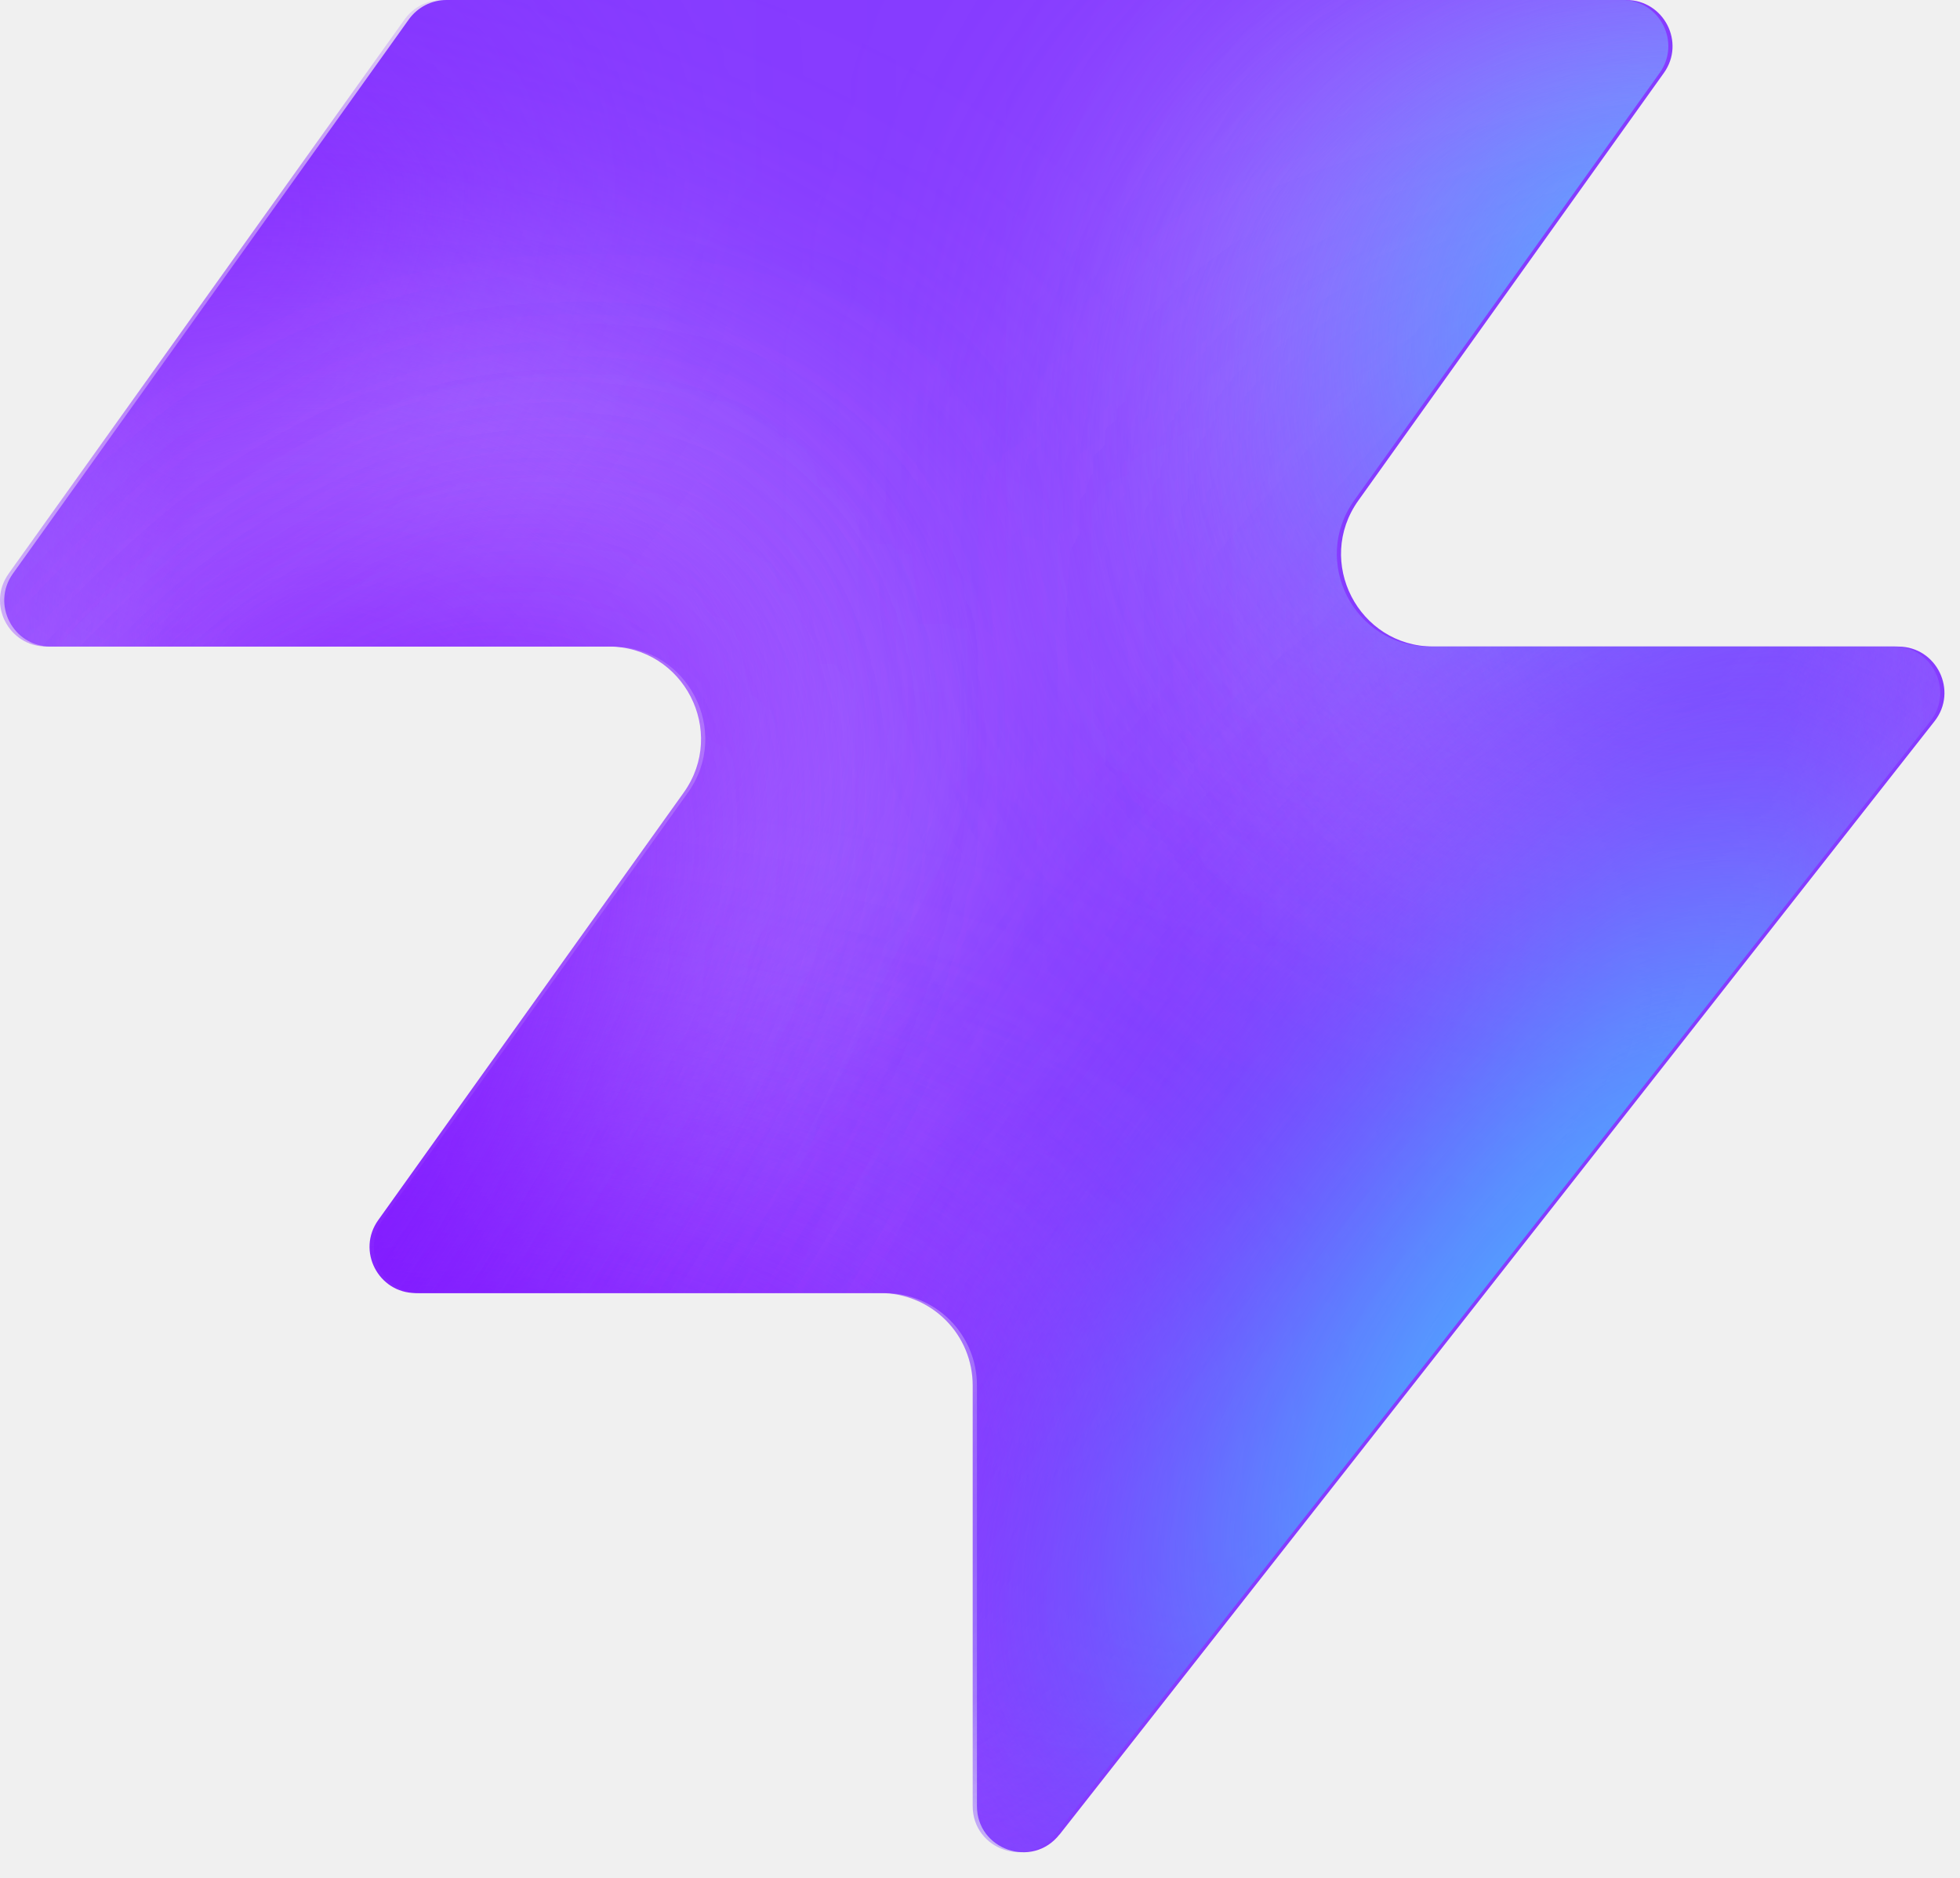
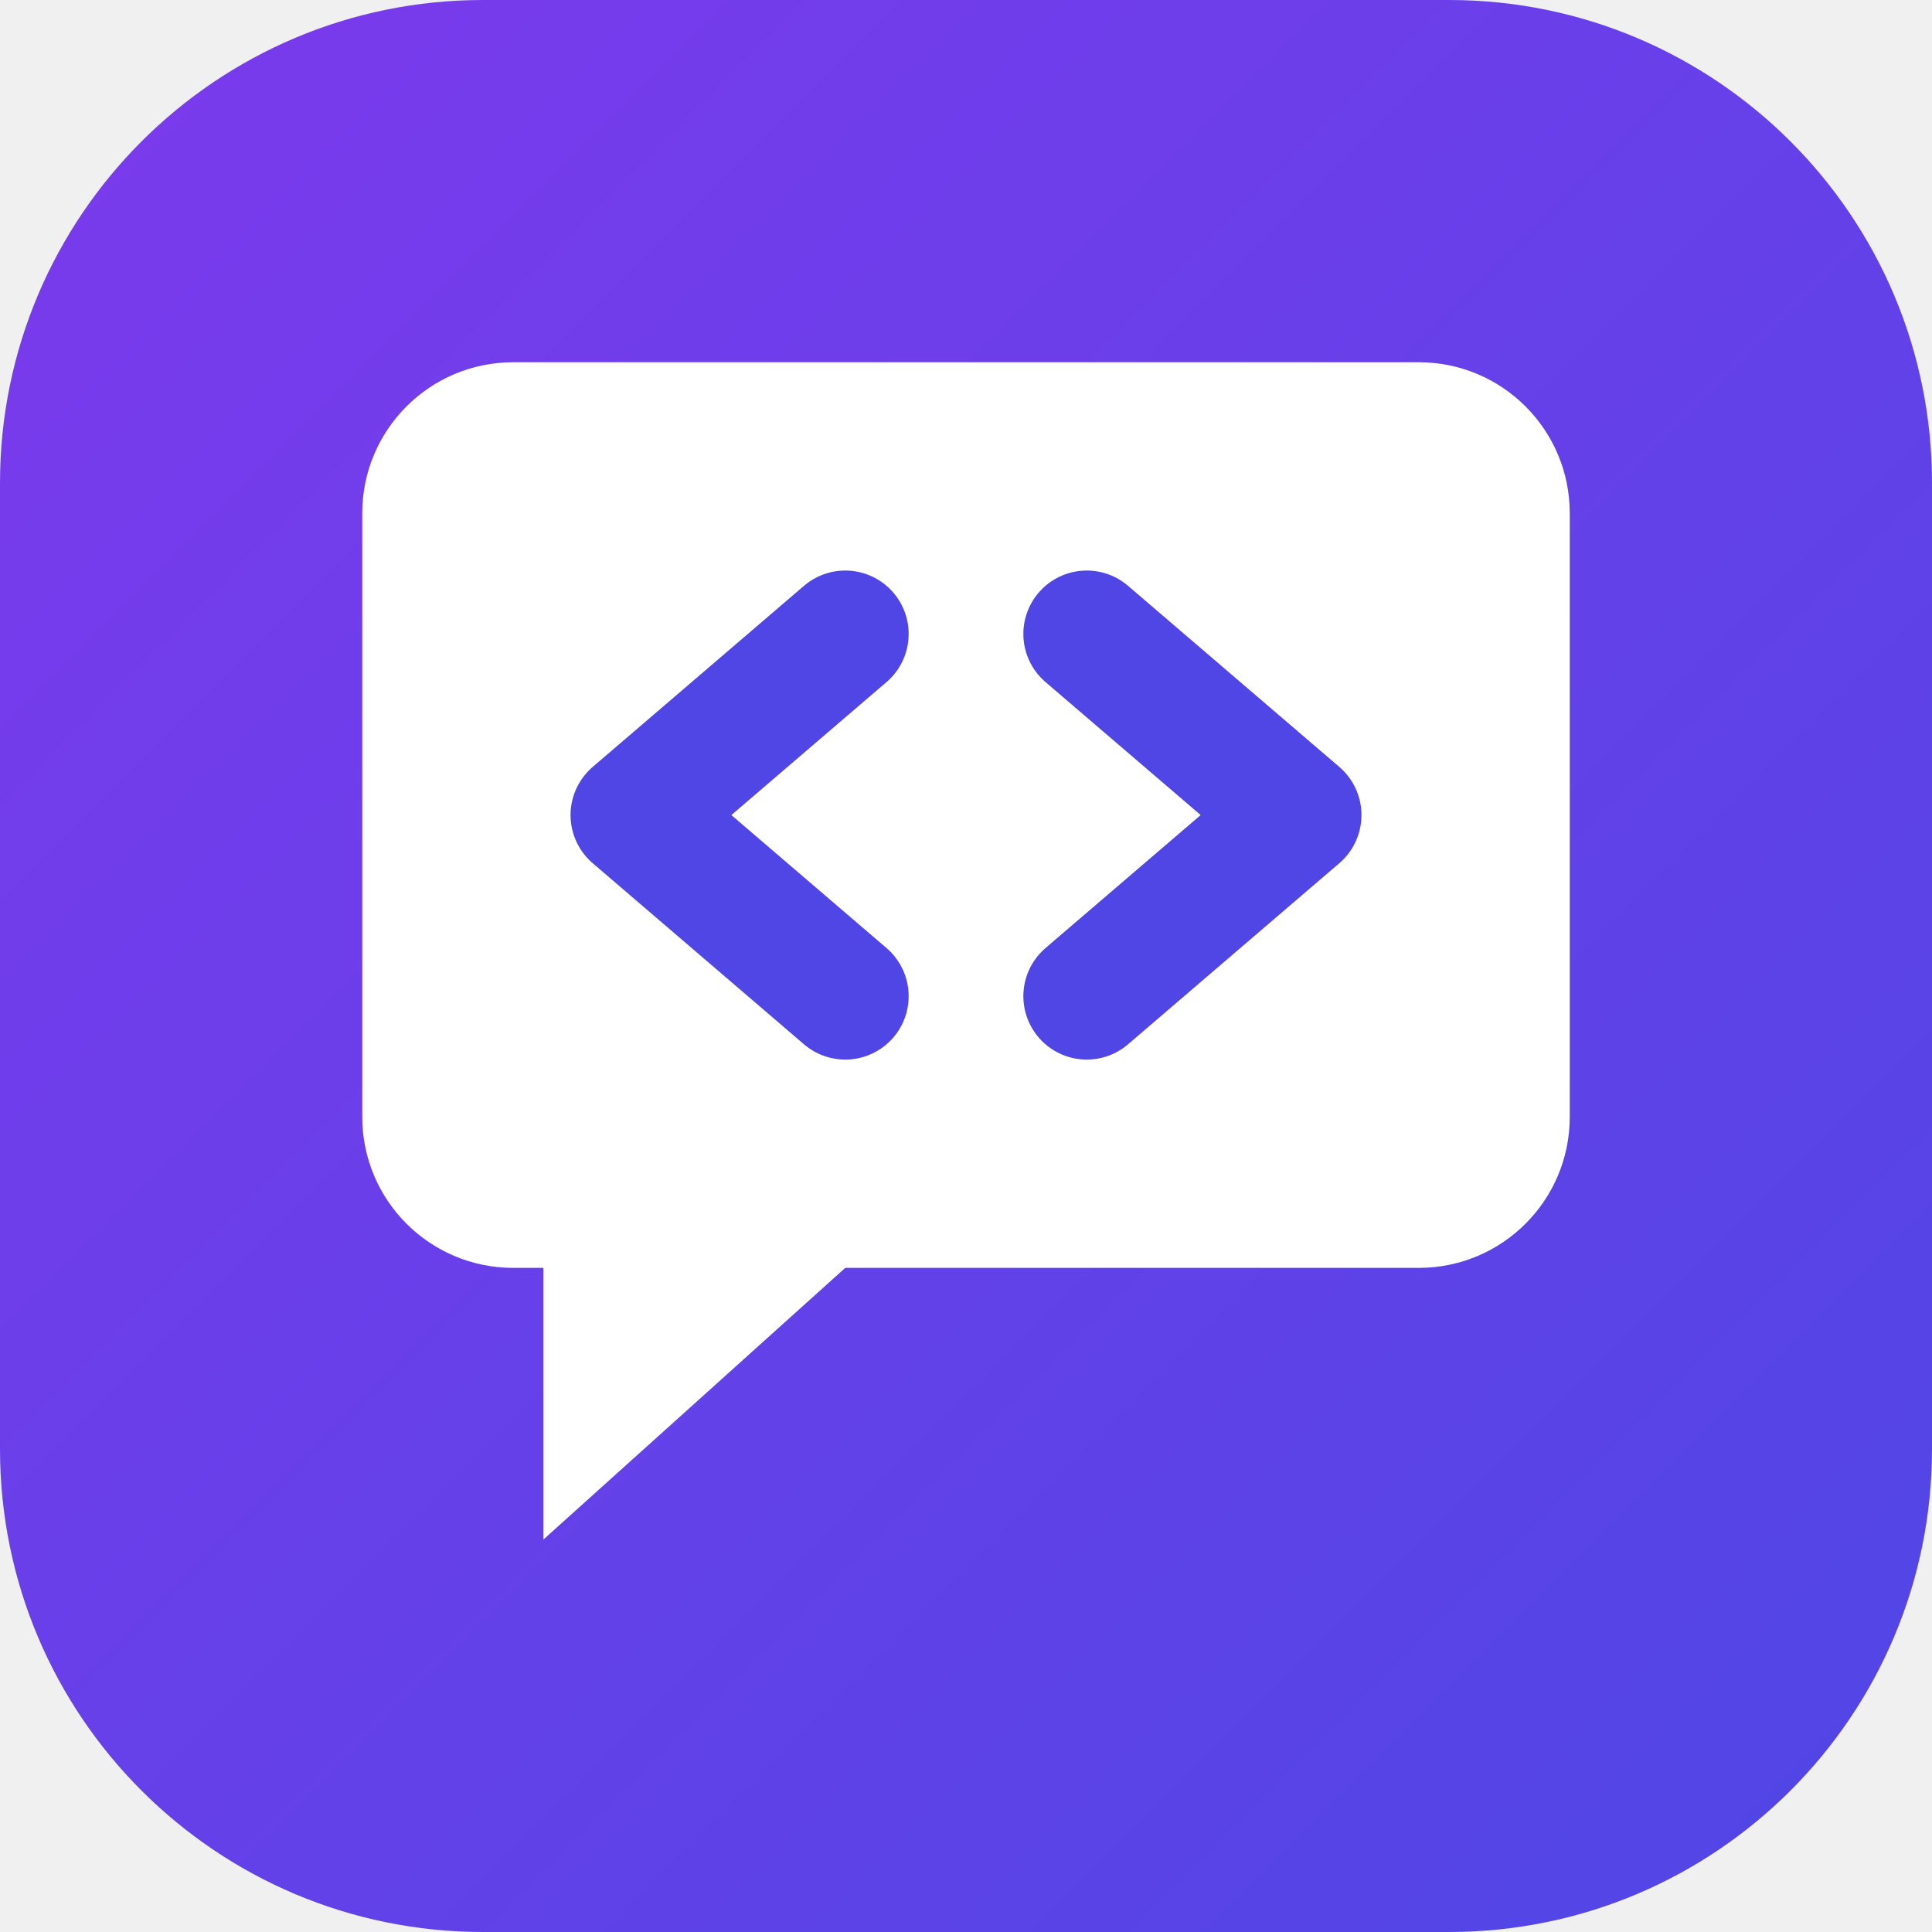
- <svg xmlns="http://www.w3.org/2000/svg" width="48" height="46" fill="none" viewBox="0 0 48 46">
-   <path fill="#863bff" d="M25.946 44.938c-.664.845-2.021.375-2.021-.698V33.937a2.26 2.26 0 0 0-2.262-2.262H10.287c-.92 0-1.456-1.04-.92-1.788l7.48-10.471c1.07-1.497 0-3.578-1.842-3.578H1.237c-.92 0-1.456-1.04-.92-1.788L10.013.474c.214-.297.556-.474.92-.474h28.894c.92 0 1.456 1.04.92 1.788l-7.48 10.471c-1.07 1.498 0 3.579 1.842 3.579h11.377c.943 0 1.473 1.088.89 1.83L25.947 44.94z" style="fill:#863bff;fill:color(display-p3 .525 .23 1);fill-opacity:1" />
-   <mask id="a" width="48" height="46" x="0" y="0" maskUnits="userSpaceOnUse" style="mask-type:alpha">
-     <path fill="#000" d="M25.842 44.938c-.664.844-2.021.375-2.021-.698V33.937a2.26 2.26 0 0 0-2.262-2.262H10.183c-.92 0-1.456-1.04-.92-1.788l7.48-10.471c1.07-1.498 0-3.579-1.842-3.579H1.133c-.92 0-1.456-1.04-.92-1.787L9.91.473c.214-.297.556-.474.92-.474h28.894c.92 0 1.456 1.04.92 1.788l-7.48 10.471c-1.07 1.498 0 3.578 1.842 3.578h11.377c.943 0 1.473 1.088.89 1.832L25.843 44.94z" style="fill:#000;fill-opacity:1" />
-   </mask>
-   <g mask="url(#a)">
-     <g filter="url(#b)">
-       <ellipse cx="5.508" cy="14.704" fill="#ede6ff" rx="5.508" ry="14.704" style="fill:#ede6ff;fill:color(display-p3 .927 .903 1);fill-opacity:1" transform="matrix(.00324 1 1 -.00324 -4.47 31.516)" />
-     </g>
-     <g filter="url(#c)">
-       <ellipse cx="10.399" cy="29.851" fill="#ede6ff" rx="10.399" ry="29.851" style="fill:#ede6ff;fill:color(display-p3 .927 .903 1);fill-opacity:1" transform="matrix(.00324 1 1 -.00324 -39.328 7.883)" />
-     </g>
-     <g filter="url(#d)">
-       <ellipse cx="5.508" cy="30.487" fill="#7e14ff" rx="5.508" ry="30.487" style="fill:#7e14ff;fill:color(display-p3 .492 .077 1);fill-opacity:1" transform="rotate(89.814 -25.913 -14.639)scale(1 -1)" />
-     </g>
-     <g filter="url(#e)">
-       <ellipse cx="5.508" cy="30.599" fill="#7e14ff" rx="5.508" ry="30.599" style="fill:#7e14ff;fill:color(display-p3 .492 .077 1);fill-opacity:1" transform="rotate(89.814 -32.644 -3.334)scale(1 -1)" />
-     </g>
-     <g filter="url(#f)">
-       <ellipse cx="5.508" cy="30.599" fill="#7e14ff" rx="5.508" ry="30.599" style="fill:#7e14ff;fill:color(display-p3 .492 .077 1);fill-opacity:1" transform="matrix(.00324 1 1 -.00324 -34.34 30.47)" />
-     </g>
-     <g filter="url(#g)">
-       <ellipse cx="14.072" cy="22.078" fill="#ede6ff" rx="14.072" ry="22.078" style="fill:#ede6ff;fill:color(display-p3 .927 .903 1);fill-opacity:1" transform="rotate(93.35 24.506 48.493)scale(-1 1)" />
-     </g>
-     <g filter="url(#h)">
-       <ellipse cx="3.47" cy="21.501" fill="#7e14ff" rx="3.47" ry="21.501" style="fill:#7e14ff;fill:color(display-p3 .492 .077 1);fill-opacity:1" transform="rotate(89.009 28.708 47.59)scale(-1 1)" />
-     </g>
-     <g filter="url(#i)">
-       <ellipse cx="3.47" cy="21.501" fill="#7e14ff" rx="3.47" ry="21.501" style="fill:#7e14ff;fill:color(display-p3 .492 .077 1);fill-opacity:1" transform="rotate(89.009 28.708 47.59)scale(-1 1)" />
-     </g>
-     <g filter="url(#j)">
-       <ellipse cx=".387" cy="8.972" fill="#7e14ff" rx="4.407" ry="29.108" style="fill:#7e14ff;fill:color(display-p3 .492 .077 1);fill-opacity:1" transform="rotate(39.51 .387 8.972)" />
-     </g>
-     <g filter="url(#k)">
-       <ellipse cx="47.523" cy="-6.092" fill="#7e14ff" rx="4.407" ry="29.108" style="fill:#7e14ff;fill:color(display-p3 .492 .077 1);fill-opacity:1" transform="rotate(37.892 47.523 -6.092)" />
-     </g>
-     <g filter="url(#l)">
-       <ellipse cx="41.412" cy="6.333" fill="#47bfff" rx="5.971" ry="9.665" style="fill:#47bfff;fill:color(display-p3 .28 .748 1);fill-opacity:1" transform="rotate(37.892 41.412 6.333)" />
-     </g>
-     <g filter="url(#m)">
-       <ellipse cx="-1.879" cy="38.332" fill="#7e14ff" rx="4.407" ry="29.108" style="fill:#7e14ff;fill:color(display-p3 .492 .077 1);fill-opacity:1" transform="rotate(37.892 -1.88 38.332)" />
-     </g>
-     <g filter="url(#n)">
-       <ellipse cx="-1.879" cy="38.332" fill="#7e14ff" rx="4.407" ry="29.108" style="fill:#7e14ff;fill:color(display-p3 .492 .077 1);fill-opacity:1" transform="rotate(37.892 -1.88 38.332)" />
-     </g>
-     <g filter="url(#o)">
-       <ellipse cx="35.651" cy="29.907" fill="#7e14ff" rx="4.407" ry="29.108" style="fill:#7e14ff;fill:color(display-p3 .492 .077 1);fill-opacity:1" transform="rotate(37.892 35.651 29.907)" />
-     </g>
-     <g filter="url(#p)">
-       <ellipse cx="38.418" cy="32.4" fill="#47bfff" rx="5.971" ry="15.297" style="fill:#47bfff;fill:color(display-p3 .28 .748 1);fill-opacity:1" transform="rotate(37.892 38.418 32.4)" />
-     </g>
+ <svg xmlns="http://www.w3.org/2000/svg" width="32" height="32" viewBox="0 0 32 32" fill="none">
+   <defs>
+     <linearGradient id="bg" x1="0" y1="0" x2="32" y2="32" gradientUnits="userSpaceOnUse">
+       <stop stop-color="#7c3aed" />
+       <stop offset="1" stop-color="#4f46e5" />
+     </linearGradient>
+   </defs>
+   <rect width="32" height="32" rx="8" fill="url(#bg)" />
+   <path d="M6 8.5A2.5 2.5 0 0 1 8.5 6h15A2.5 2.5 0 0 1 26 8.5v10a2.5 2.5 0 0 1-2.5 2.5H14l-5 4.5V21H8.5A2.5 2.5 0 0 1 6 18.5v-10Z" fill="#fff" />
+   <g stroke="#4f46e5" stroke-width="2.1" stroke-linecap="round" stroke-linejoin="round" fill="none">
+     <path d="M14 10.5 10.5 13.5 14 16.5" />
+     <path d="M18 10.5 21.5 13.5 18 16.5" />
  </g>
-   <defs>
-     <filter id="b" width="60.045" height="41.654" x="-19.77" y="16.149" color-interpolation-filters="sRGB" filterUnits="userSpaceOnUse">
-       <feFlood flood-opacity="0" result="BackgroundImageFix" />
-       <feBlend in="SourceGraphic" in2="BackgroundImageFix" result="shape" />
-       <feGaussianBlur result="effect1_foregroundBlur_2002_17158" stdDeviation="7.659" />
-     </filter>
-     <filter id="c" width="90.34" height="51.437" x="-54.613" y="-7.533" color-interpolation-filters="sRGB" filterUnits="userSpaceOnUse">
-       <feFlood flood-opacity="0" result="BackgroundImageFix" />
-       <feBlend in="SourceGraphic" in2="BackgroundImageFix" result="shape" />
-       <feGaussianBlur result="effect1_foregroundBlur_2002_17158" stdDeviation="7.659" />
-     </filter>
-     <filter id="d" width="79.355" height="29.4" x="-49.64" y="2.03" color-interpolation-filters="sRGB" filterUnits="userSpaceOnUse">
-       <feFlood flood-opacity="0" result="BackgroundImageFix" />
-       <feBlend in="SourceGraphic" in2="BackgroundImageFix" result="shape" />
-       <feGaussianBlur result="effect1_foregroundBlur_2002_17158" stdDeviation="4.596" />
-     </filter>
-     <filter id="e" width="79.579" height="29.4" x="-45.045" y="20.029" color-interpolation-filters="sRGB" filterUnits="userSpaceOnUse">
-       <feFlood flood-opacity="0" result="BackgroundImageFix" />
-       <feBlend in="SourceGraphic" in2="BackgroundImageFix" result="shape" />
-       <feGaussianBlur result="effect1_foregroundBlur_2002_17158" stdDeviation="4.596" />
-     </filter>
-     <filter id="f" width="79.579" height="29.4" x="-43.513" y="21.178" color-interpolation-filters="sRGB" filterUnits="userSpaceOnUse">
-       <feFlood flood-opacity="0" result="BackgroundImageFix" />
-       <feBlend in="SourceGraphic" in2="BackgroundImageFix" result="shape" />
-       <feGaussianBlur result="effect1_foregroundBlur_2002_17158" stdDeviation="4.596" />
-     </filter>
-     <filter id="g" width="74.749" height="58.852" x="15.756" y="-17.901" color-interpolation-filters="sRGB" filterUnits="userSpaceOnUse">
-       <feFlood flood-opacity="0" result="BackgroundImageFix" />
-       <feBlend in="SourceGraphic" in2="BackgroundImageFix" result="shape" />
-       <feGaussianBlur result="effect1_foregroundBlur_2002_17158" stdDeviation="7.659" />
-     </filter>
-     <filter id="h" width="61.377" height="25.362" x="23.548" y="2.284" color-interpolation-filters="sRGB" filterUnits="userSpaceOnUse">
-       <feFlood flood-opacity="0" result="BackgroundImageFix" />
-       <feBlend in="SourceGraphic" in2="BackgroundImageFix" result="shape" />
-       <feGaussianBlur result="effect1_foregroundBlur_2002_17158" stdDeviation="4.596" />
-     </filter>
-     <filter id="i" width="61.377" height="25.362" x="23.548" y="2.284" color-interpolation-filters="sRGB" filterUnits="userSpaceOnUse">
-       <feFlood flood-opacity="0" result="BackgroundImageFix" />
-       <feBlend in="SourceGraphic" in2="BackgroundImageFix" result="shape" />
-       <feGaussianBlur result="effect1_foregroundBlur_2002_17158" stdDeviation="4.596" />
-     </filter>
-     <filter id="j" width="56.045" height="63.649" x="-27.636" y="-22.853" color-interpolation-filters="sRGB" filterUnits="userSpaceOnUse">
-       <feFlood flood-opacity="0" result="BackgroundImageFix" />
-       <feBlend in="SourceGraphic" in2="BackgroundImageFix" result="shape" />
-       <feGaussianBlur result="effect1_foregroundBlur_2002_17158" stdDeviation="4.596" />
-     </filter>
-     <filter id="k" width="54.814" height="64.646" x="20.116" y="-38.415" color-interpolation-filters="sRGB" filterUnits="userSpaceOnUse">
-       <feFlood flood-opacity="0" result="BackgroundImageFix" />
-       <feBlend in="SourceGraphic" in2="BackgroundImageFix" result="shape" />
-       <feGaussianBlur result="effect1_foregroundBlur_2002_17158" stdDeviation="4.596" />
-     </filter>
-     <filter id="l" width="33.541" height="35.313" x="24.641" y="-11.323" color-interpolation-filters="sRGB" filterUnits="userSpaceOnUse">
-       <feFlood flood-opacity="0" result="BackgroundImageFix" />
-       <feBlend in="SourceGraphic" in2="BackgroundImageFix" result="shape" />
-       <feGaussianBlur result="effect1_foregroundBlur_2002_17158" stdDeviation="4.596" />
-     </filter>
-     <filter id="m" width="54.814" height="64.646" x="-29.286" y="6.009" color-interpolation-filters="sRGB" filterUnits="userSpaceOnUse">
-       <feFlood flood-opacity="0" result="BackgroundImageFix" />
-       <feBlend in="SourceGraphic" in2="BackgroundImageFix" result="shape" />
-       <feGaussianBlur result="effect1_foregroundBlur_2002_17158" stdDeviation="4.596" />
-     </filter>
-     <filter id="n" width="54.814" height="64.646" x="-29.286" y="6.009" color-interpolation-filters="sRGB" filterUnits="userSpaceOnUse">
-       <feFlood flood-opacity="0" result="BackgroundImageFix" />
-       <feBlend in="SourceGraphic" in2="BackgroundImageFix" result="shape" />
-       <feGaussianBlur result="effect1_foregroundBlur_2002_17158" stdDeviation="4.596" />
-     </filter>
-     <filter id="o" width="54.814" height="64.646" x="8.244" y="-2.416" color-interpolation-filters="sRGB" filterUnits="userSpaceOnUse">
-       <feFlood flood-opacity="0" result="BackgroundImageFix" />
-       <feBlend in="SourceGraphic" in2="BackgroundImageFix" result="shape" />
-       <feGaussianBlur result="effect1_foregroundBlur_2002_17158" stdDeviation="4.596" />
-     </filter>
-     <filter id="p" width="39.409" height="43.623" x="18.713" y="10.588" color-interpolation-filters="sRGB" filterUnits="userSpaceOnUse">
-       <feFlood flood-opacity="0" result="BackgroundImageFix" />
-       <feBlend in="SourceGraphic" in2="BackgroundImageFix" result="shape" />
-       <feGaussianBlur result="effect1_foregroundBlur_2002_17158" stdDeviation="4.596" />
-     </filter>
-   </defs>
</svg>
